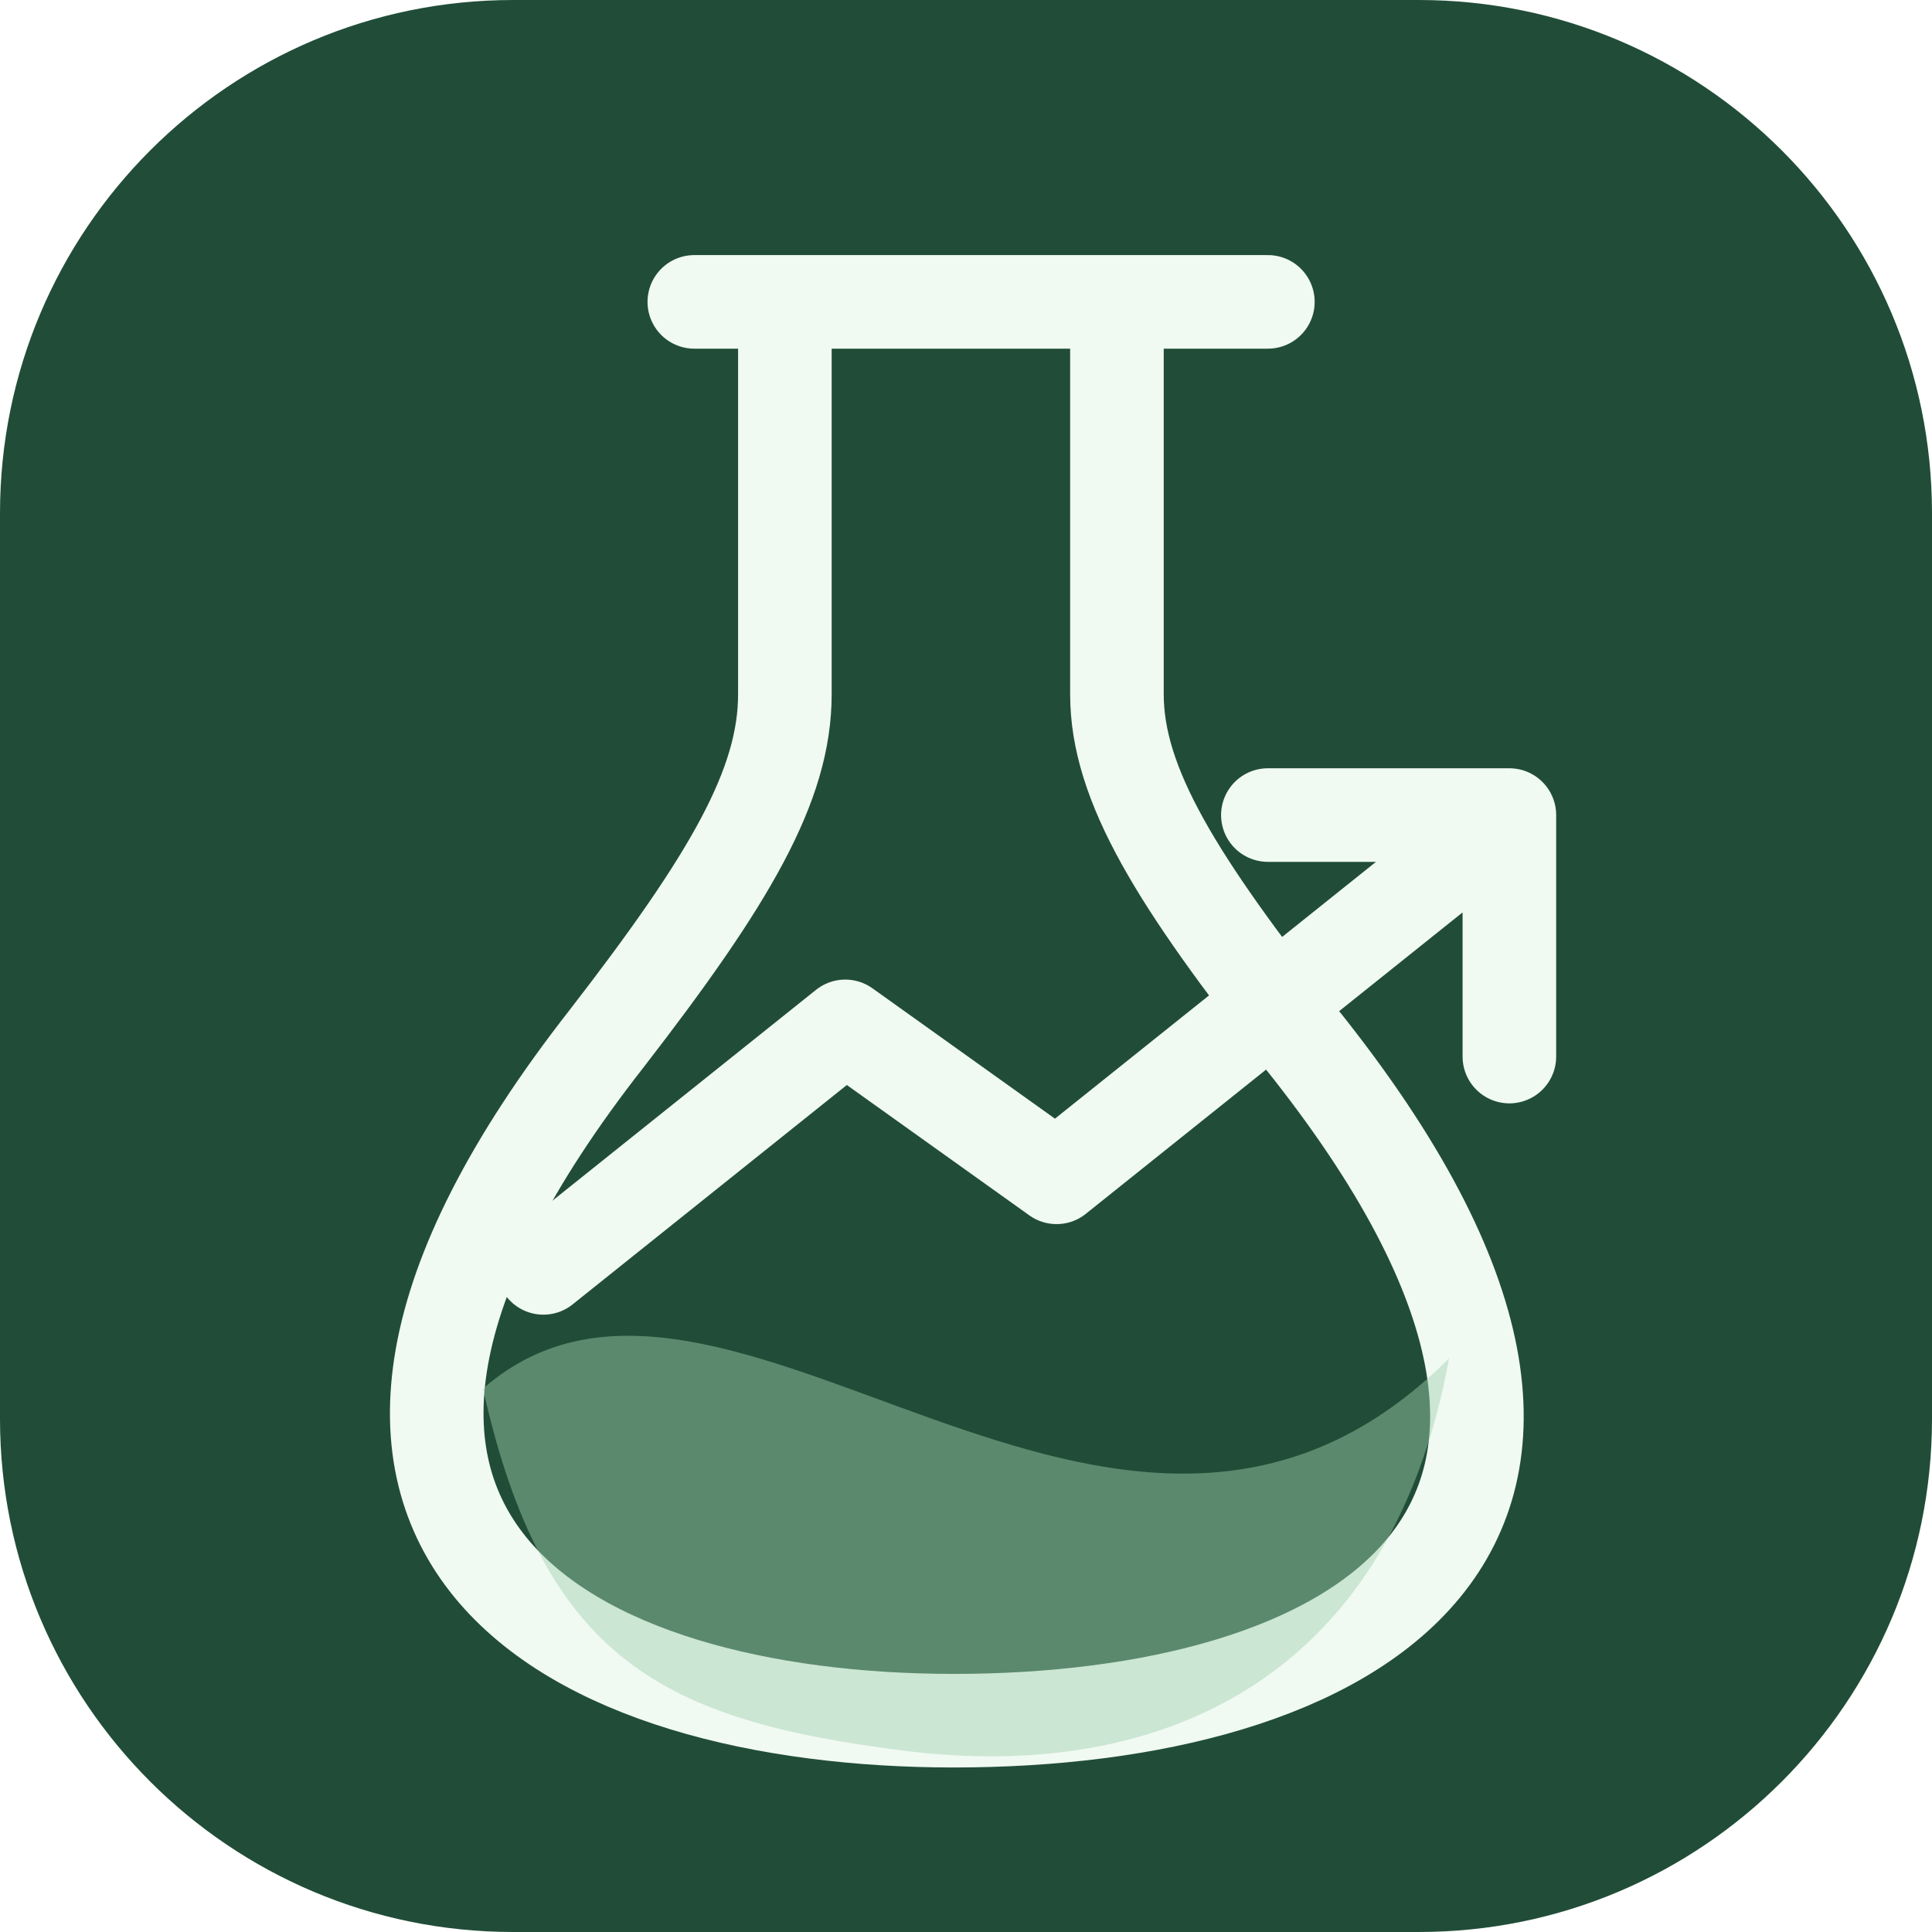
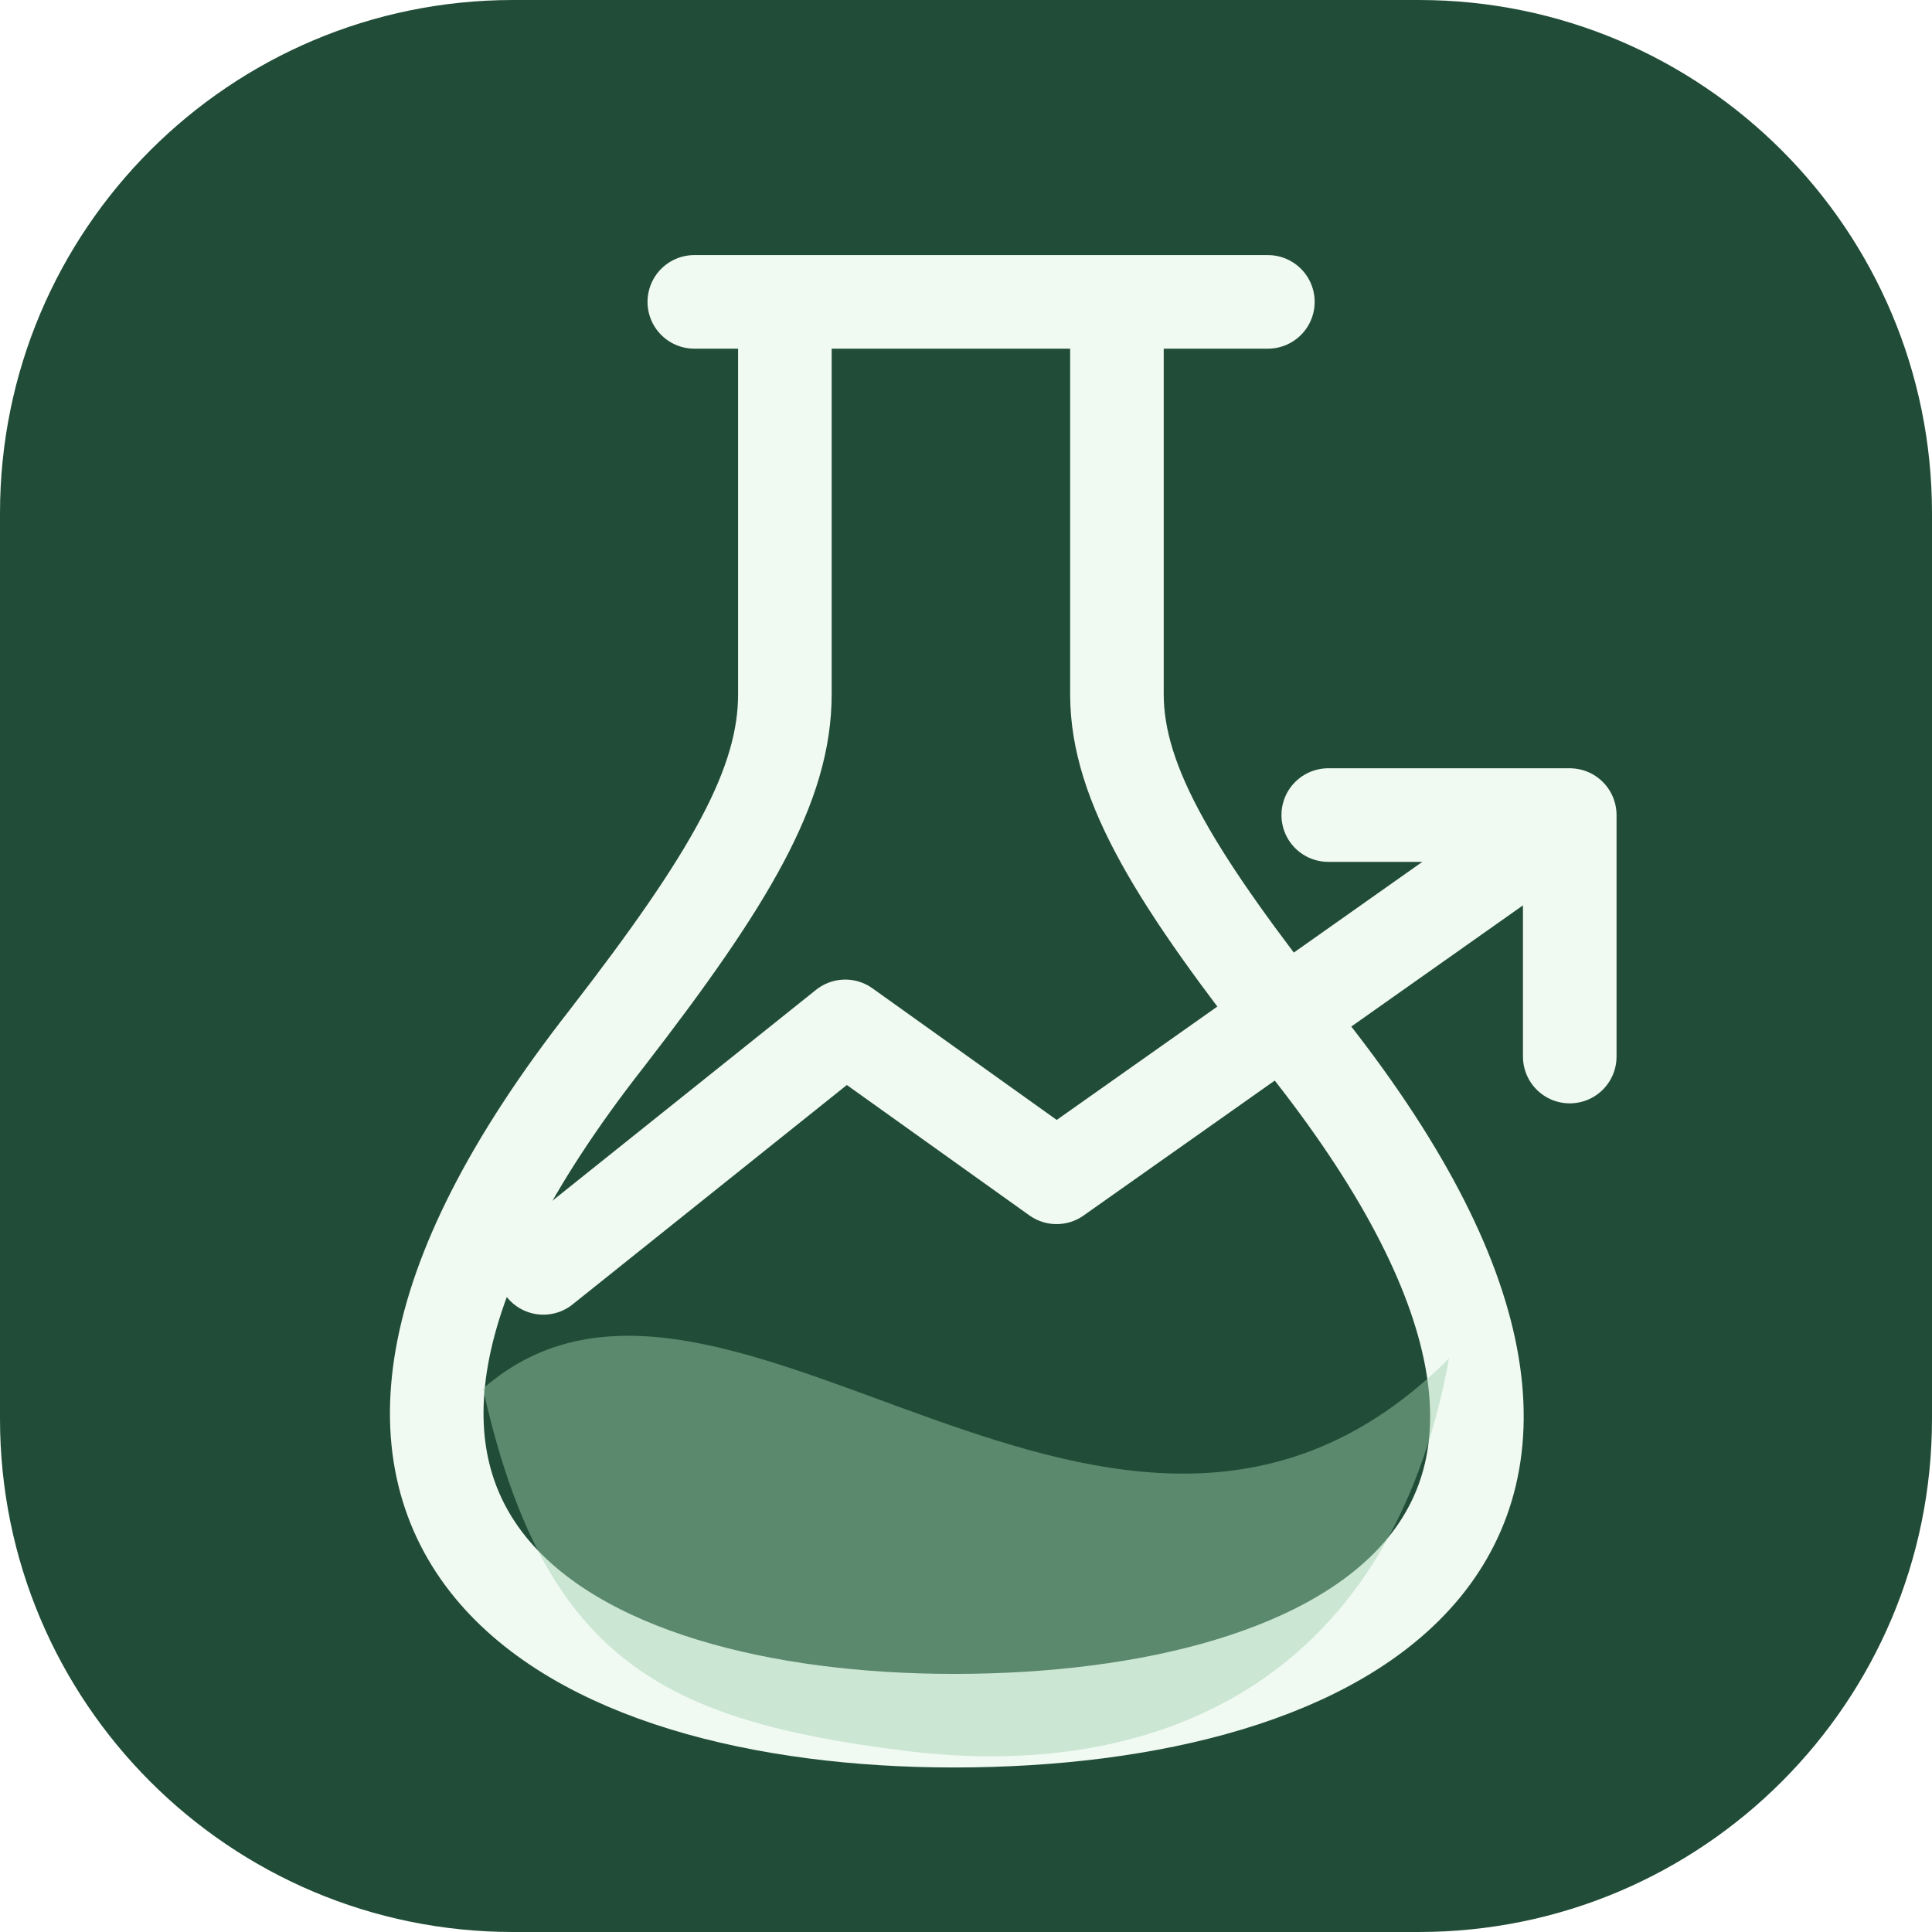
<svg xmlns="http://www.w3.org/2000/svg" viewBox="0 0 64 64">
  <rect width="64" height="64" rx="17" fill="#214d38" />
  <g fill="none" stroke="#f0f9f2" stroke-linecap="round" stroke-linejoin="round" stroke-width="3.1">
    <path d="M23 10h19m-16 0v13c0 3-1.8 6.1-5.9 11.4C7.1 51 19 57 31.6 57c12.9 0 24.8-6 11.5-22.6C39 29.2 37 26 37 23V10" />
-     <path d="m18 42 10-8 7 5 15-12m-8 0h8v8" />
+     <path d="m18 42 10-8 7 5 17-12m-8 0h8v8" />
  </g>
  <path d="M16 46c8-7 21 10 32-1-2 11-10 14-18 13-8-1-12-3-14-12z" fill="#9fd0ac" opacity=".46" />
</svg>
